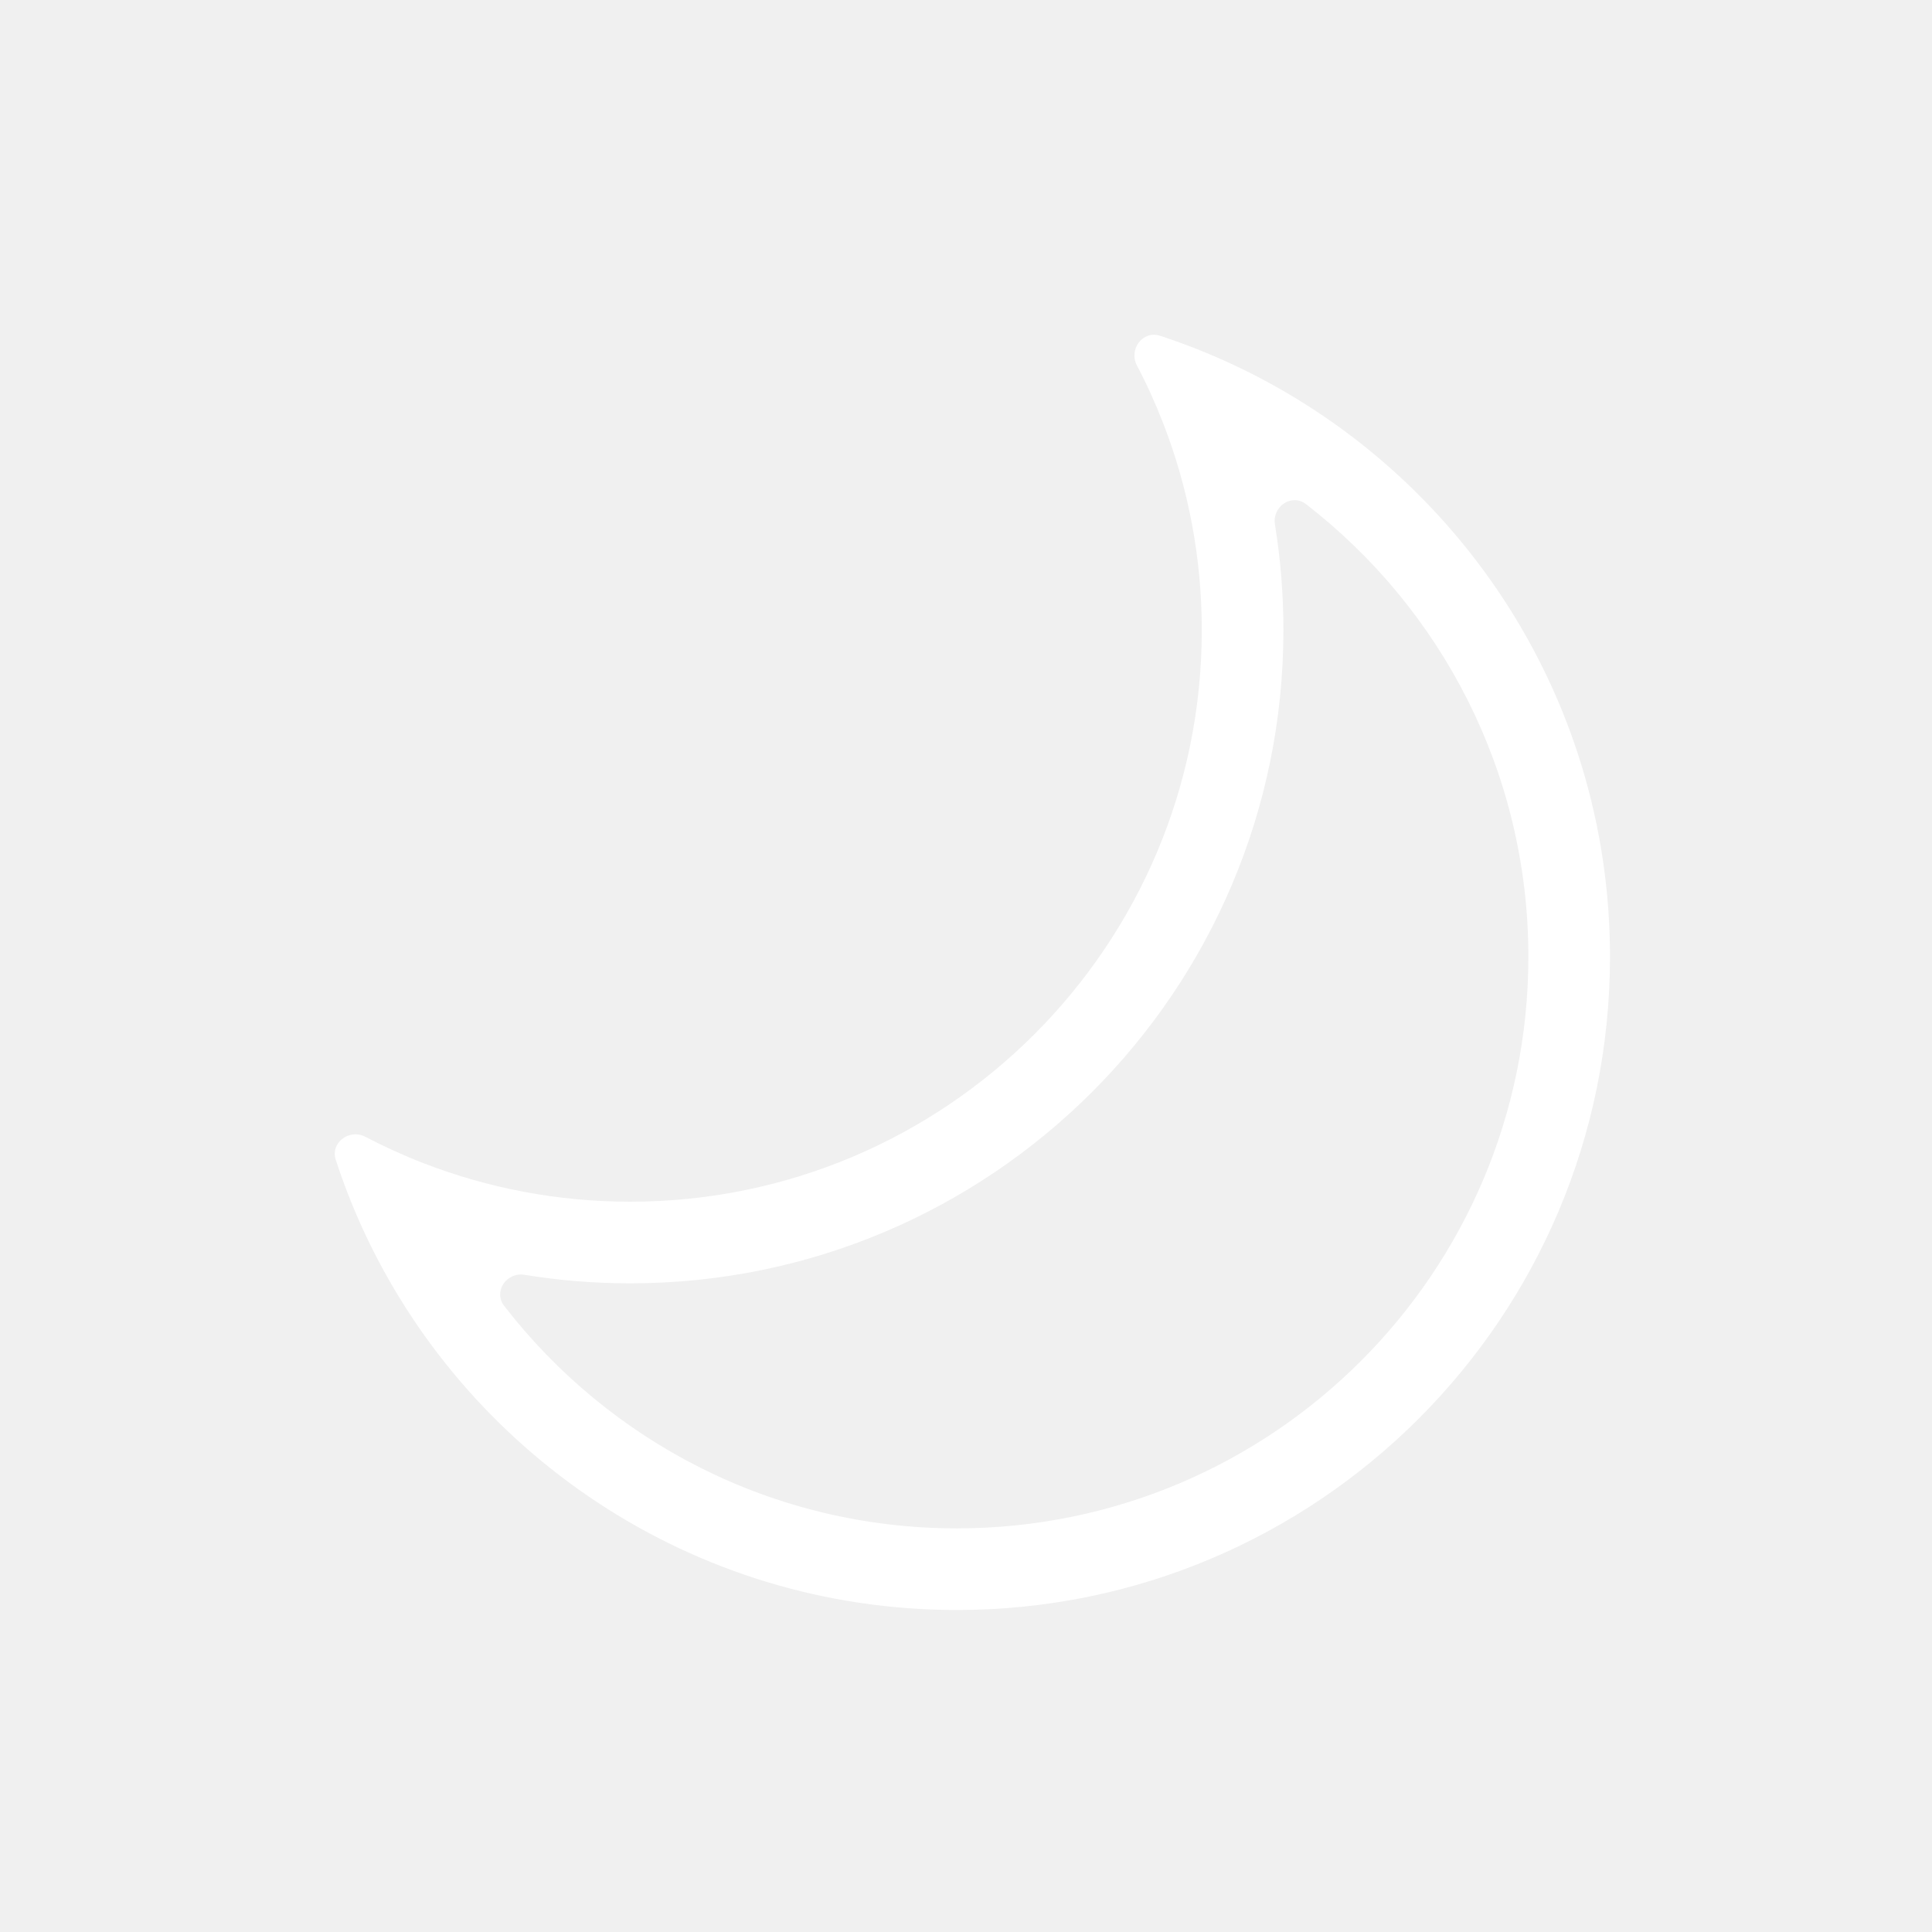
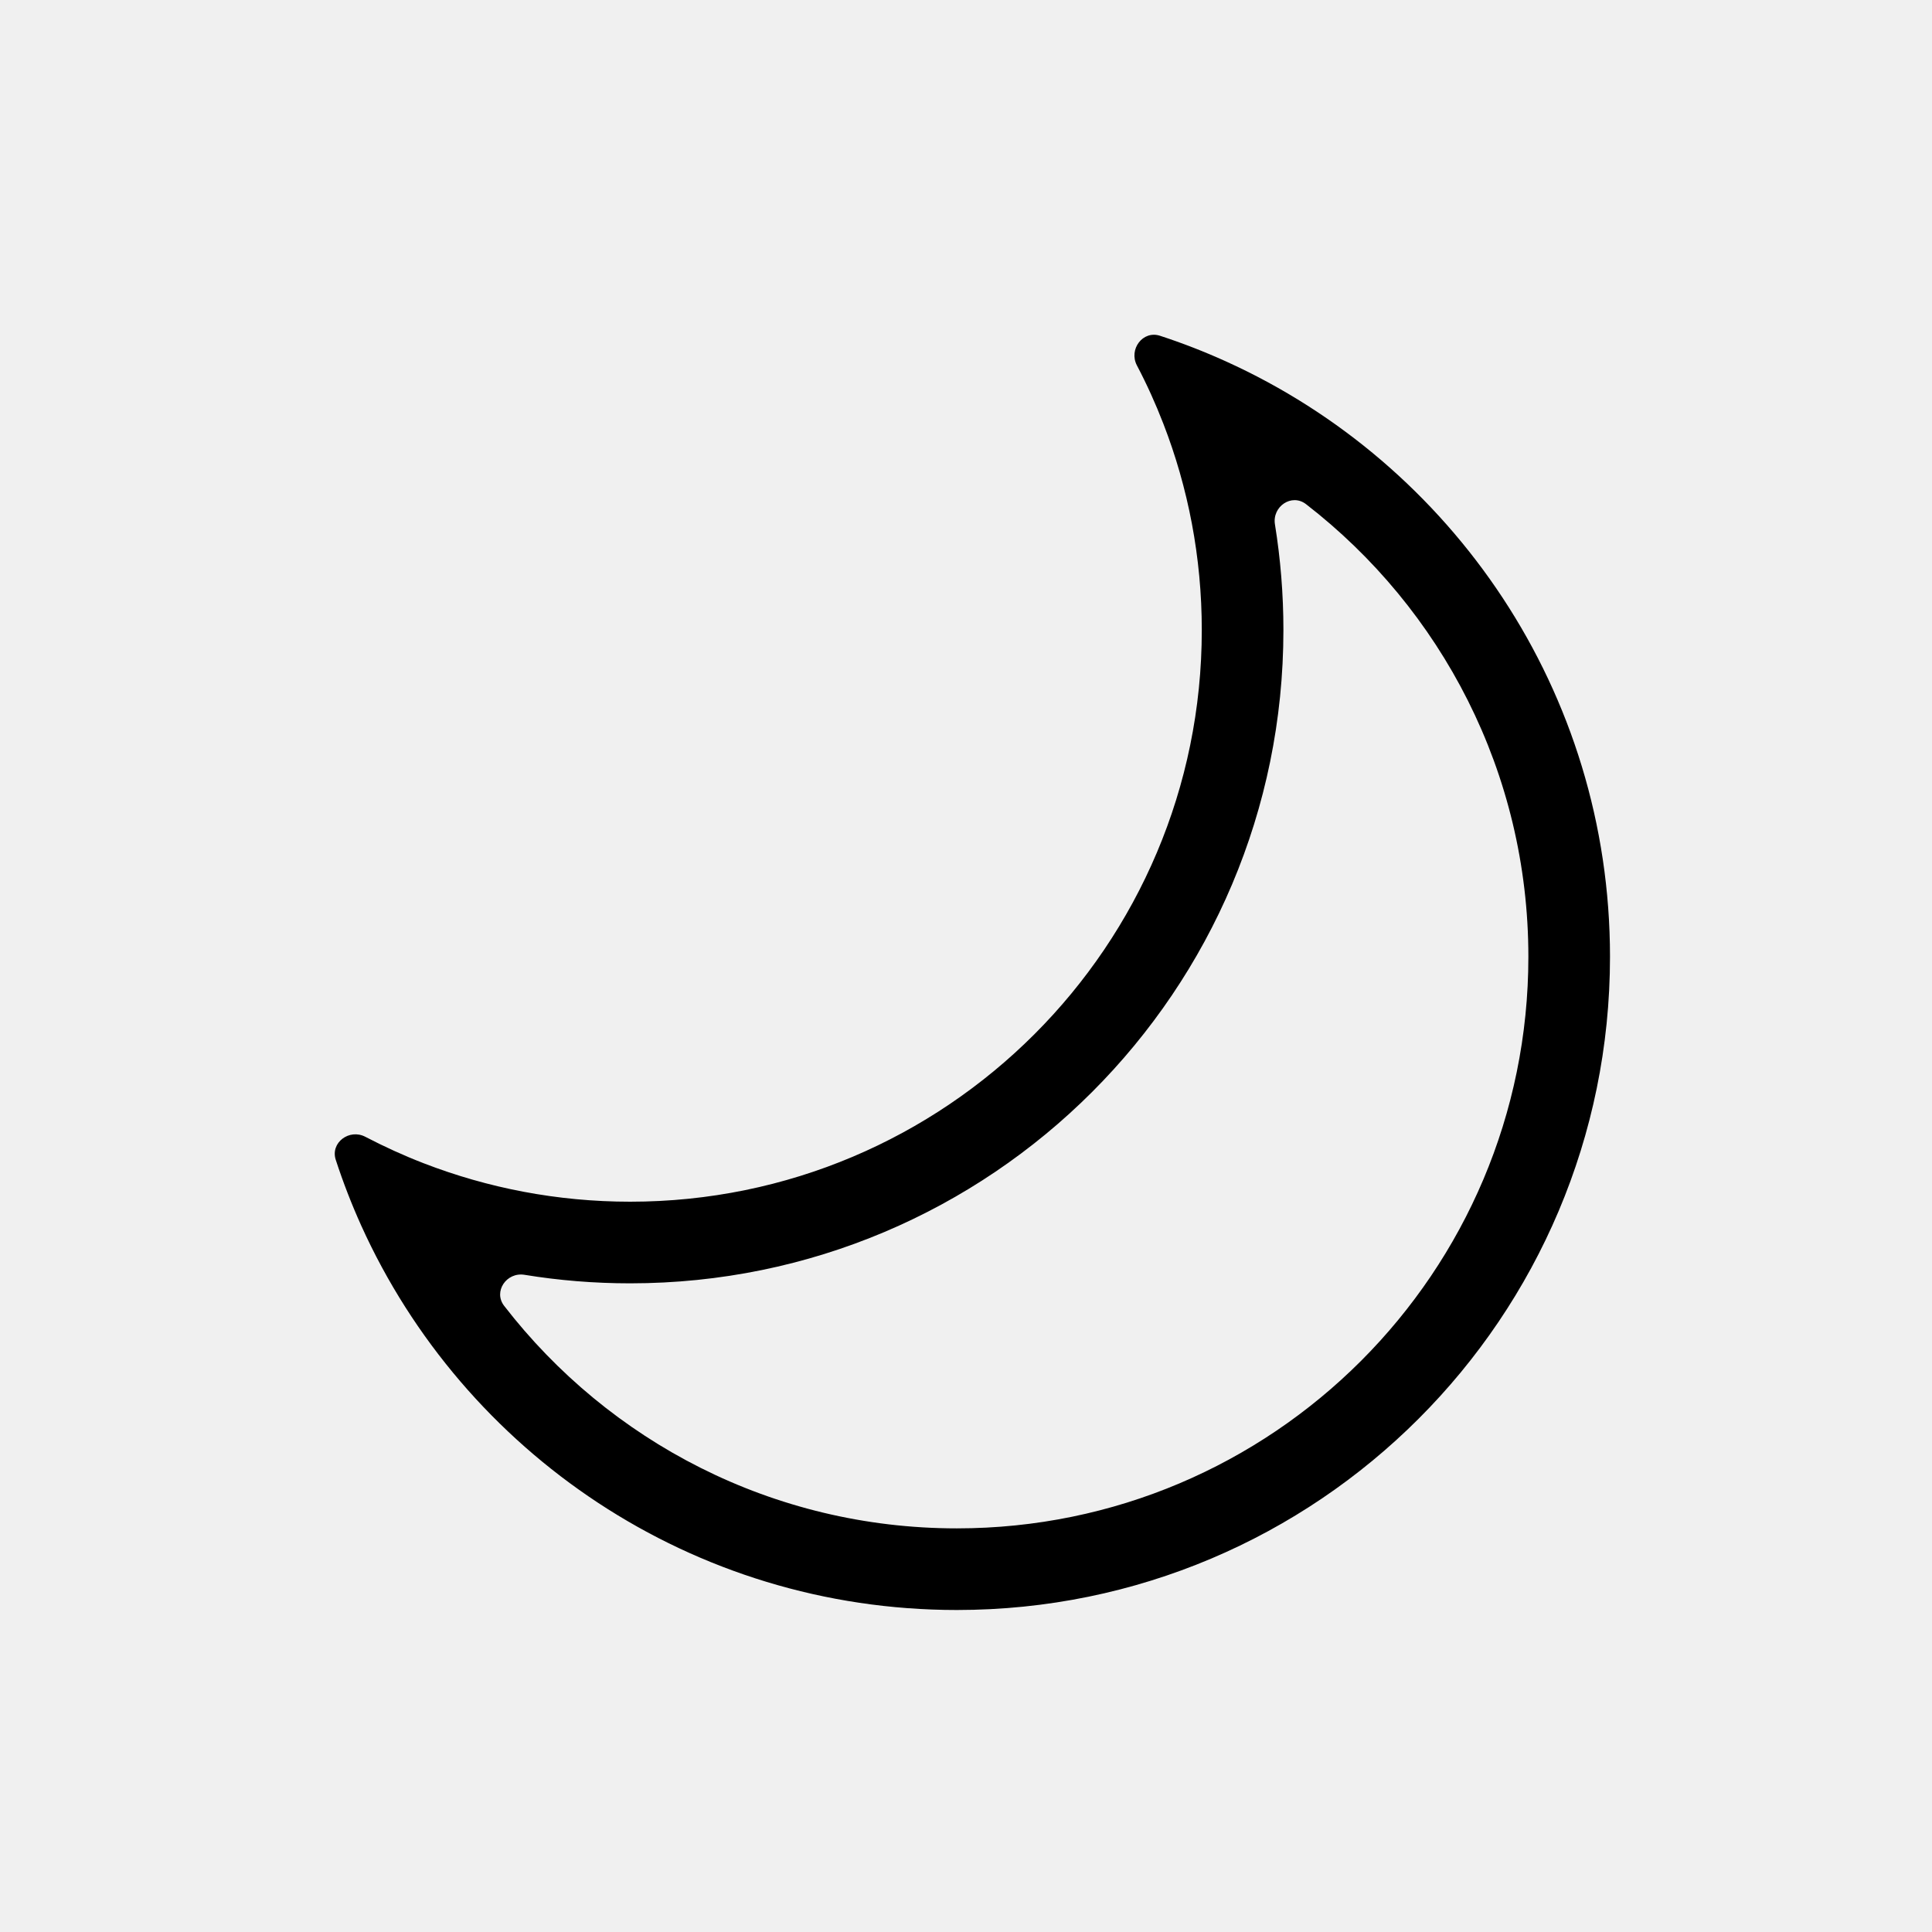
- <svg xmlns="http://www.w3.org/2000/svg" width="24" height="24" viewBox="0 0 24 24" fill="white">
+ <svg xmlns="http://www.w3.org/2000/svg" viewBox="0 0 24 24" fill="currentColor">
  <path fill-rule="evenodd" clip-rule="evenodd" d="M15.943 7.827C15.943 12.309 12.31 15.942 7.828 15.942C7.381 15.942 6.943 15.906 6.515 15.836C6.292 15.8 6.125 16.044 6.263 16.222C7.562 17.903 9.598 18.986 11.886 18.986C15.807 18.986 18.986 15.807 18.986 11.885C18.986 9.598 17.904 7.562 16.224 6.263C16.045 6.125 15.801 6.293 15.838 6.515C15.907 6.943 15.943 7.381 15.943 7.827ZM14.451 5.262C14.76 6.058 14.929 6.923 14.929 7.827C14.929 11.749 11.75 14.928 7.828 14.928C6.923 14.928 6.058 14.758 5.262 14.45C5.014 14.354 4.773 14.244 4.539 14.122C4.34 14.017 4.101 14.194 4.171 14.408C4.262 14.687 4.368 14.96 4.487 15.224C5.76 18.041 8.594 20 11.886 20C16.367 20 20 16.367 20 11.885C20 8.594 18.041 5.761 15.226 4.488C14.961 4.368 14.689 4.262 14.41 4.171C14.196 4.101 14.019 4.34 14.123 4.539C14.246 4.773 14.355 5.014 14.451 5.262Z" />
</svg>
